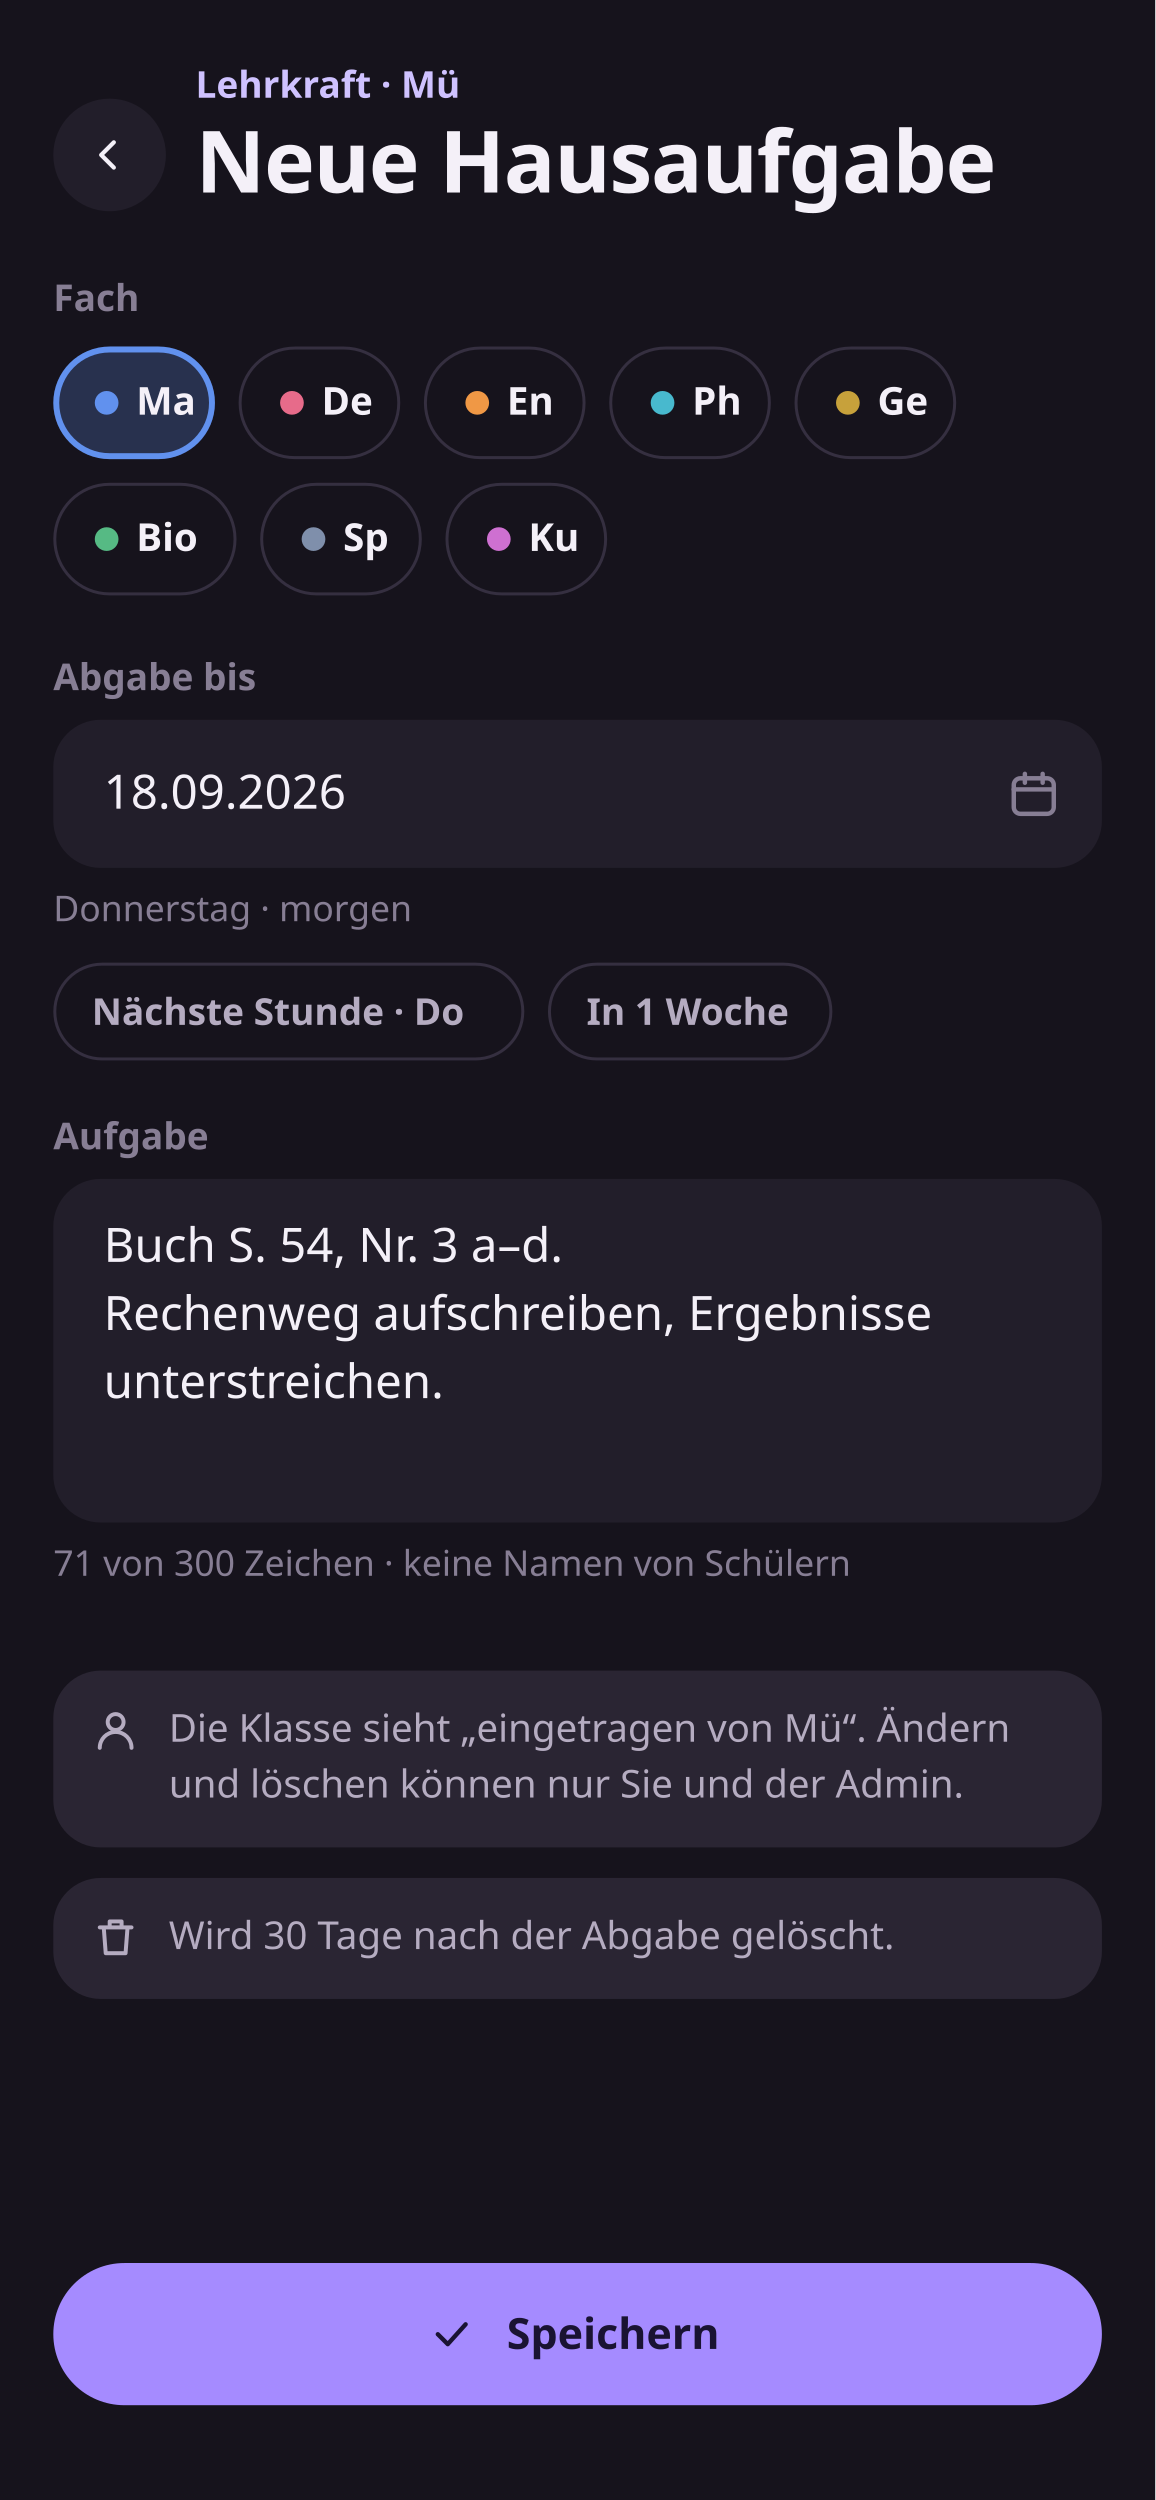
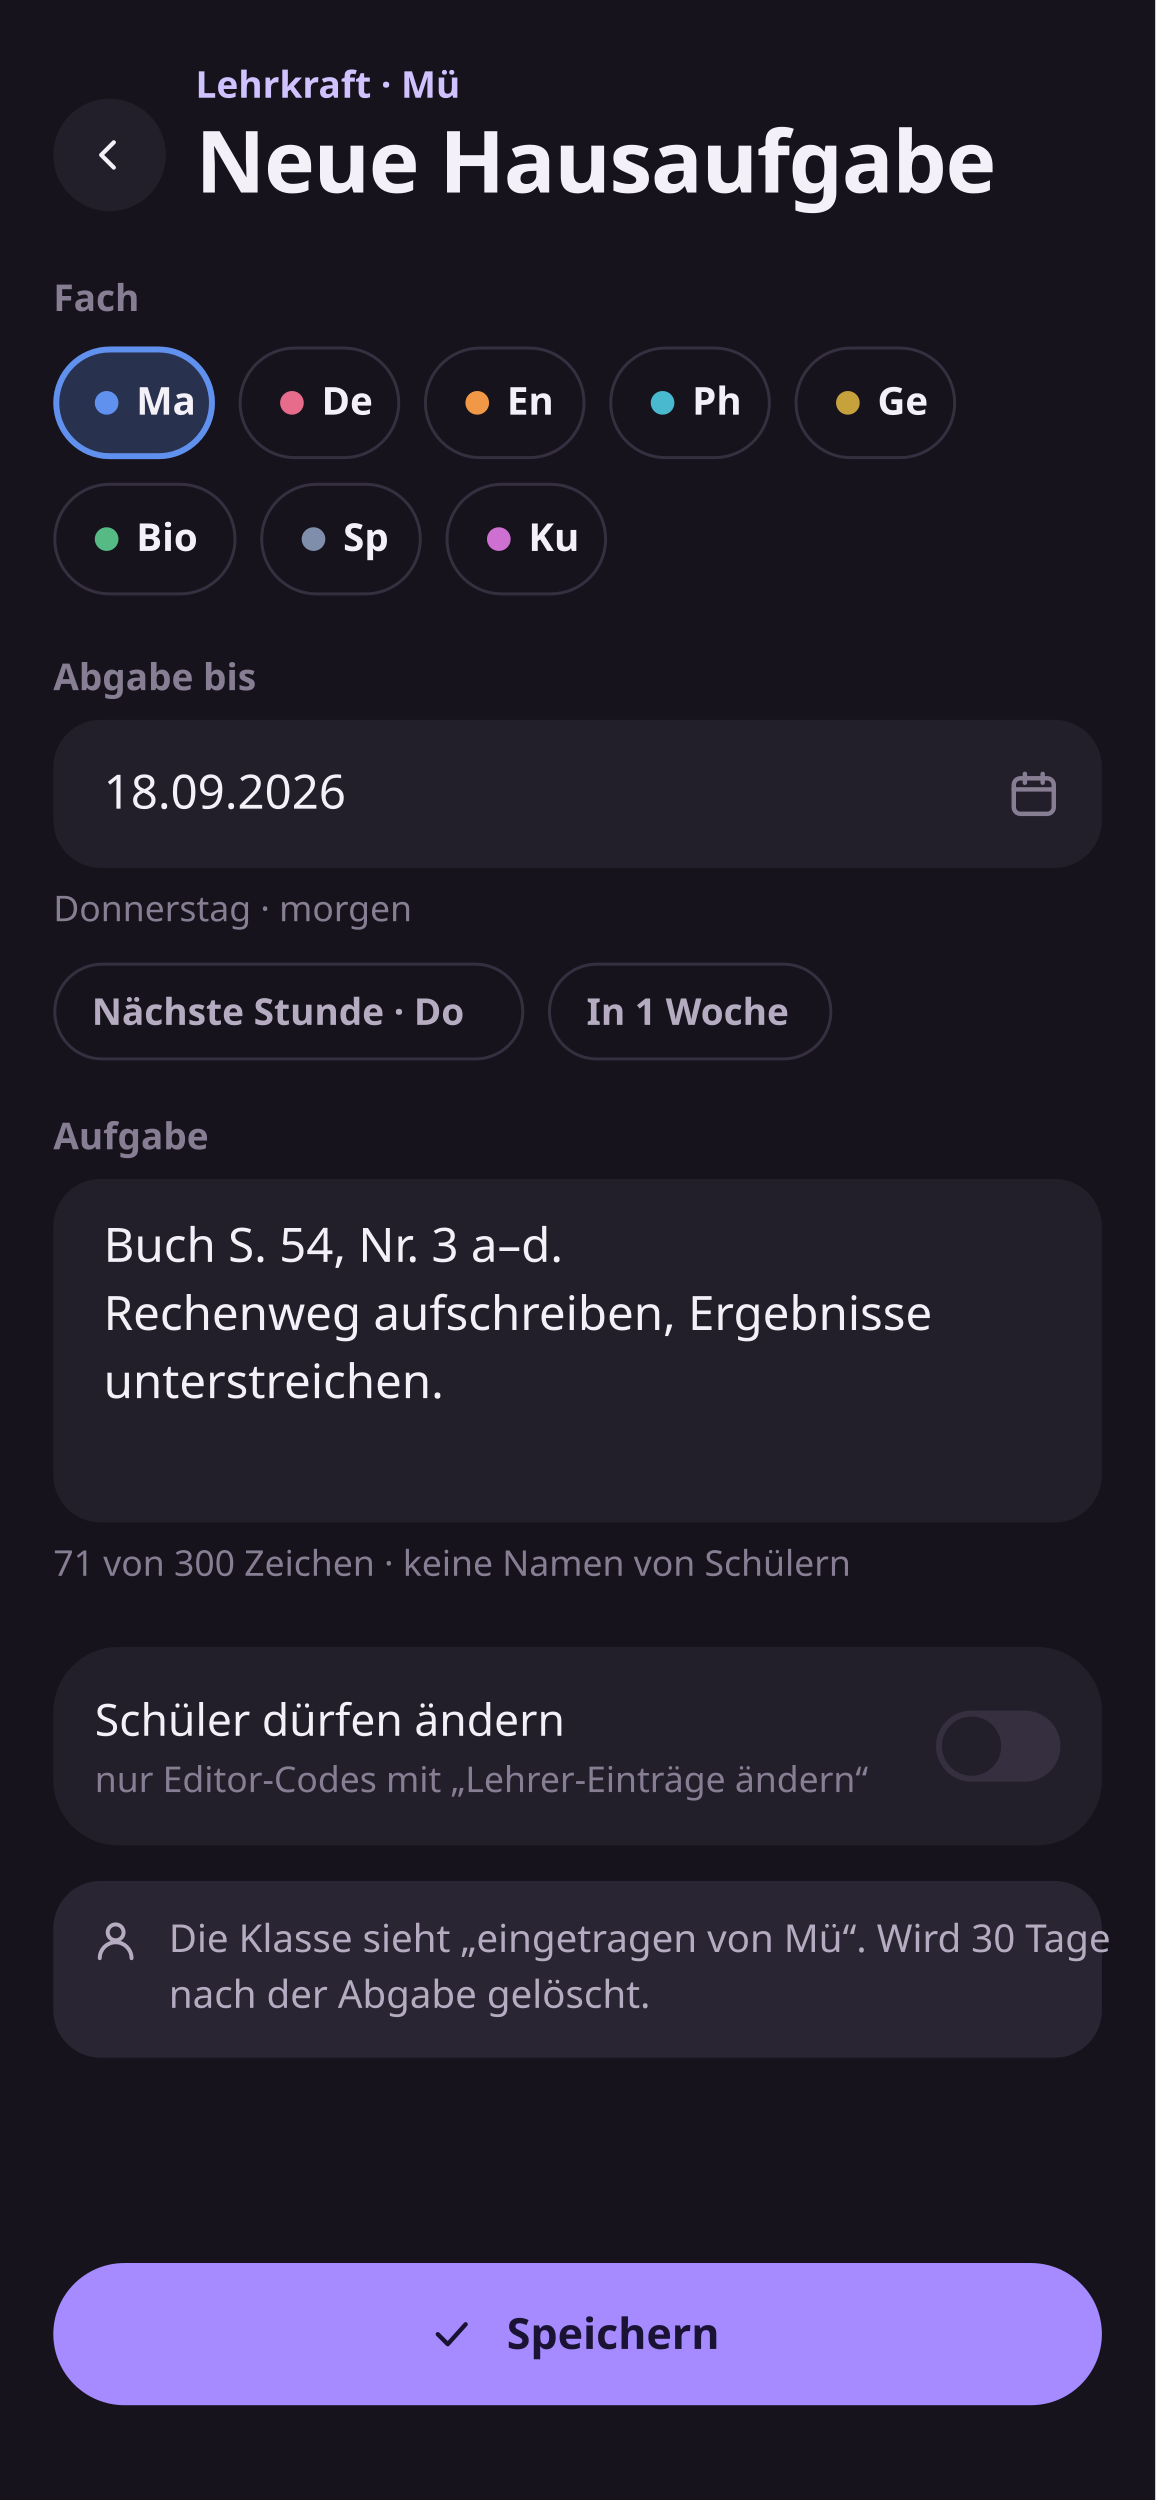
<svg xmlns="http://www.w3.org/2000/svg" width="390" height="844" viewBox="0 0 390 844">
  <defs>
    <filter id="nsh0" x="-50%" y="-50%" width="200%" height="200%">
      <feDropShadow dx="0" dy="24" stdDeviation="32" flood-color="#000000" flood-opacity="0.18" />
    </filter>
    <filter id="nsh1" x="-50%" y="-50%" width="200%" height="200%">
      <feDropShadow dx="0" dy="2" stdDeviation="4" flood-color="#000000" flood-opacity="0.06" />
    </filter>
  </defs>
  <rect x="0" y="0" width="390" height="844" fill="#16131C" />
  <rect x="18" y="33.31" width="38" height="38" rx="19.0" fill="#221E2A" />
  <g transform="translate(28.48 43.79) scale(0.71 0.71)" fill="none" stroke="#F4F0F8" stroke-width="2" stroke-linecap="round" stroke-linejoin="round">
    <path d="M14 6l-6 6 6 6" />
  </g>
  <text x="66" y="33" font-family="Nunito" font-size="12.5" font-weight="800" fill="#CFC2FF" xml:space="preserve">Lehrkraft · Mü</text>
  <text x="66" y="65" font-family="Nunito" font-size="29" font-weight="900" letter-spacing="-0.43" fill="#F4F0F8" xml:space="preserve">Neue Hausaufgabe</text>
  <text x="18" y="105" font-family="Nunito" font-size="12.5" font-weight="800" fill="#877E94" xml:space="preserve">Fach</text>
  <rect x="18" y="117" width="54.56" height="38" rx="19" fill="#28314E" />
  <rect x="19" y="118" width="52.56" height="36" rx="18" fill="none" stroke="#6191EE" stroke-width="2" />
  <rect x="32" y="132" width="8" height="8" rx="4" fill="#6191EE" />
  <text x="46" y="140" font-family="Nunito" font-size="13" font-weight="700" fill="#F4F0F8" xml:space="preserve">Ma</text>
  <rect x="81.06" y="117.5" width="53.56" height="37" rx="18.5" fill="none" stroke="#352F40" stroke-width="1" />
  <rect x="94.56" y="132" width="8" height="8" rx="4" fill="#E76B8A" />
  <text x="108.56" y="140" font-family="Nunito" font-size="13" font-weight="700" fill="#F4F0F8" xml:space="preserve">De</text>
  <rect x="143.62" y="117.5" width="53.56" height="37" rx="18.5" fill="none" stroke="#352F40" stroke-width="1" />
  <rect x="157.12" y="132" width="8" height="8" rx="4" fill="#F09845" />
  <text x="171.12" y="140" font-family="Nunito" font-size="13" font-weight="700" fill="#F4F0F8" xml:space="preserve">En</text>
  <rect x="206.18" y="117.5" width="53.56" height="37" rx="18.5" fill="none" stroke="#352F40" stroke-width="1" />
  <rect x="219.68" y="132" width="8" height="8" rx="4" fill="#48B9CE" />
  <text x="233.68" y="140" font-family="Nunito" font-size="13" font-weight="700" fill="#F4F0F8" xml:space="preserve">Ph</text>
  <rect x="268.74" y="117.5" width="53.56" height="37" rx="18.5" fill="none" stroke="#352F40" stroke-width="1" />
  <rect x="282.24" y="132" width="8" height="8" rx="4" fill="#C7A13B" />
  <text x="296.24" y="140" font-family="Nunito" font-size="13" font-weight="700" fill="#F4F0F8" xml:space="preserve">Ge</text>
  <rect x="18.5" y="163.5" width="60.84" height="37" rx="18.5" fill="none" stroke="#352F40" stroke-width="1" />
  <rect x="32" y="178" width="8" height="8" rx="4" fill="#56BA84" />
  <text x="46" y="186" font-family="Nunito" font-size="13" font-weight="700" fill="#F4F0F8" xml:space="preserve">Bio</text>
  <rect x="88.34" y="163.5" width="53.56" height="37" rx="18.5" fill="none" stroke="#352F40" stroke-width="1" />
  <rect x="101.84" y="178" width="8" height="8" rx="4" fill="#7F8FAB" />
  <text x="115.84" y="186" font-family="Nunito" font-size="13" font-weight="700" fill="#F4F0F8" xml:space="preserve">Sp</text>
  <rect x="150.9" y="163.5" width="53.56" height="37" rx="18.5" fill="none" stroke="#352F40" stroke-width="1" />
  <rect x="164.4" y="178" width="8" height="8" rx="4" fill="#CE70D1" />
  <text x="178.4" y="186" font-family="Nunito" font-size="13" font-weight="700" fill="#F4F0F8" xml:space="preserve">Ku</text>
  <text x="18" y="233" font-family="Nunito" font-size="12.5" font-weight="800" fill="#877E94" xml:space="preserve">Abgabe bis</text>
  <rect x="18" y="243" width="354" height="50" rx="16" fill="#221E2A" />
  <text x="35" y="273" font-family="Nunito" font-size="16" font-weight="400" fill="#F4F0F8" xml:space="preserve">18.09.2026</text>
  <g transform="translate(340 259) scale(0.75 0.75)" fill="none" stroke="#877E94" stroke-width="2" stroke-linecap="round" stroke-linejoin="round">
    <rect x="3" y="5" width="18" height="16" rx="3" />
    <path d="M8 3v4M16 3v4M3 10h18" />
  </g>
  <text x="18" y="311" font-family="Nunito" font-size="12" font-weight="400" fill="#877E94" xml:space="preserve">Donnerstag · morgen</text>
  <rect x="18.5" y="325.5" width="158.0" height="32" rx="16.0" fill="none" stroke="#352F40" stroke-width="1" />
  <text x="31" y="346" font-family="Nunito" font-size="12.5" font-weight="700" fill="#B5ACC1" xml:space="preserve">Nächste Stunde · Do</text>
  <rect x="185.5" y="325.5" width="95.0" height="32" rx="16.0" fill="none" stroke="#352F40" stroke-width="1" />
  <text x="198.0" y="346" font-family="Nunito" font-size="12.5" font-weight="700" fill="#B5ACC1" xml:space="preserve">In 1 Woche</text>
  <text x="18" y="388" font-family="Nunito" font-size="12.5" font-weight="800" fill="#877E94" xml:space="preserve">Aufgabe</text>
  <rect x="18" y="398" width="354" height="116" rx="16" fill="#221E2A" />
  <text x="35" y="426" font-family="Nunito" font-size="16" font-weight="400" fill="#F4F0F8" xml:space="preserve">Buch S. 54, Nr. 3 a–d.</text>
  <text x="35" y="449" font-family="Nunito" font-size="16" font-weight="400" fill="#F4F0F8" xml:space="preserve">Rechenweg aufschreiben, Ergebnisse</text>
  <text x="35" y="472" font-family="Nunito" font-size="16" font-weight="400" fill="#F4F0F8" xml:space="preserve">unterstreichen.</text>
  <text x="18" y="532" font-family="Nunito" font-size="12" font-weight="400" fill="#877E94" xml:space="preserve">71 von 300 Zeichen · keine Namen von Schülern</text>
-   <rect x="18" y="564" width="354" height="59.69" rx="16" fill="#2A2533" />
-   <g transform="translate(31 576) scale(0.67 0.67)" fill="none" stroke="#B5ACC1" stroke-width="2" stroke-linecap="round" stroke-linejoin="round">
+   <rect x="18" y="556" width="354" height="67" rx="22" fill="#221E2A" />
+   <text x="32" y="586" font-family="Nunito" font-size="15" font-weight="400" fill="#F4F0F8" xml:space="preserve">Schüler dürfen ändern</text>
+   <text x="32" y="605" font-family="Nunito" font-size="12" font-weight="400" fill="#877E94" xml:space="preserve">nur Editor-Codes mit „Lehrer-Einträge ändern“</text>
+   <rect x="316" y="577.5" width="42" height="24" rx="12" fill="#352F40" />
+   <rect x="318" y="579.5" width="20" height="20" rx="10" fill="#221E2A" />
+   <rect x="18" y="635" width="354" height="59.69" rx="16" fill="#2A2533" />
+   <g transform="translate(31 647) scale(0.67 0.67)" fill="none" stroke="#B5ACC1" stroke-width="2" stroke-linecap="round" stroke-linejoin="round">
    <circle cx="12" cy="8" r="4" />
    <path d="M4 21a8 8 0 0 1 16 0" />
  </g>
-   <text x="57" y="588.0" font-family="Nunito" font-size="13" font-weight="400" fill="#B5ACC1" xml:space="preserve">Die Klasse sieht „eingetragen von Mü“. Ändern</text>
-   <text x="57" y="606.85" font-family="Nunito" font-size="13" font-weight="400" fill="#B5ACC1" xml:space="preserve">und löschen können nur Sie und der Admin.</text>
-   <rect x="18" y="634" width="354" height="40.84" rx="16" fill="#2A2533" />
-   <g transform="translate(31 646) scale(0.67 0.67)" fill="none" stroke="#B5ACC1" stroke-width="2" stroke-linecap="round" stroke-linejoin="round">
-     <path d="M4 7h16M9 7V4h6v3M6 7l1 13h10l1-13" />
-   </g>
-   <text x="57" y="658.0" font-family="Nunito" font-size="13" font-weight="400" fill="#B5ACC1" xml:space="preserve">Wird 30 Tage nach der Abgabe gelöscht.</text>
+   <text x="57" y="659.0" font-family="Nunito" font-size="13" font-weight="400" fill="#B5ACC1" xml:space="preserve">Die Klasse sieht „eingetragen von Mü“. Wird 30 Tage</text>
+   <text x="57" y="677.85" font-family="Nunito" font-size="13" font-weight="400" fill="#B5ACC1" xml:space="preserve">nach der Abgabe gelöscht.</text>
  <rect x="18" y="764" width="354" height="48" rx="24.0" fill="#A58BFF" />
  <g transform="translate(144.46 780.0) scale(0.67 0.67)" fill="none" stroke="#1A1333" stroke-width="2.2" stroke-linecap="round" stroke-linejoin="round">
    <path d="M5 12l5 5 9-10" />
  </g>
  <text x="207.0" y="793.0" font-family="Nunito" font-size="14.5" font-weight="700" fill="#1A1333" text-anchor="middle" xml:space="preserve">Speichern</text>
</svg>
